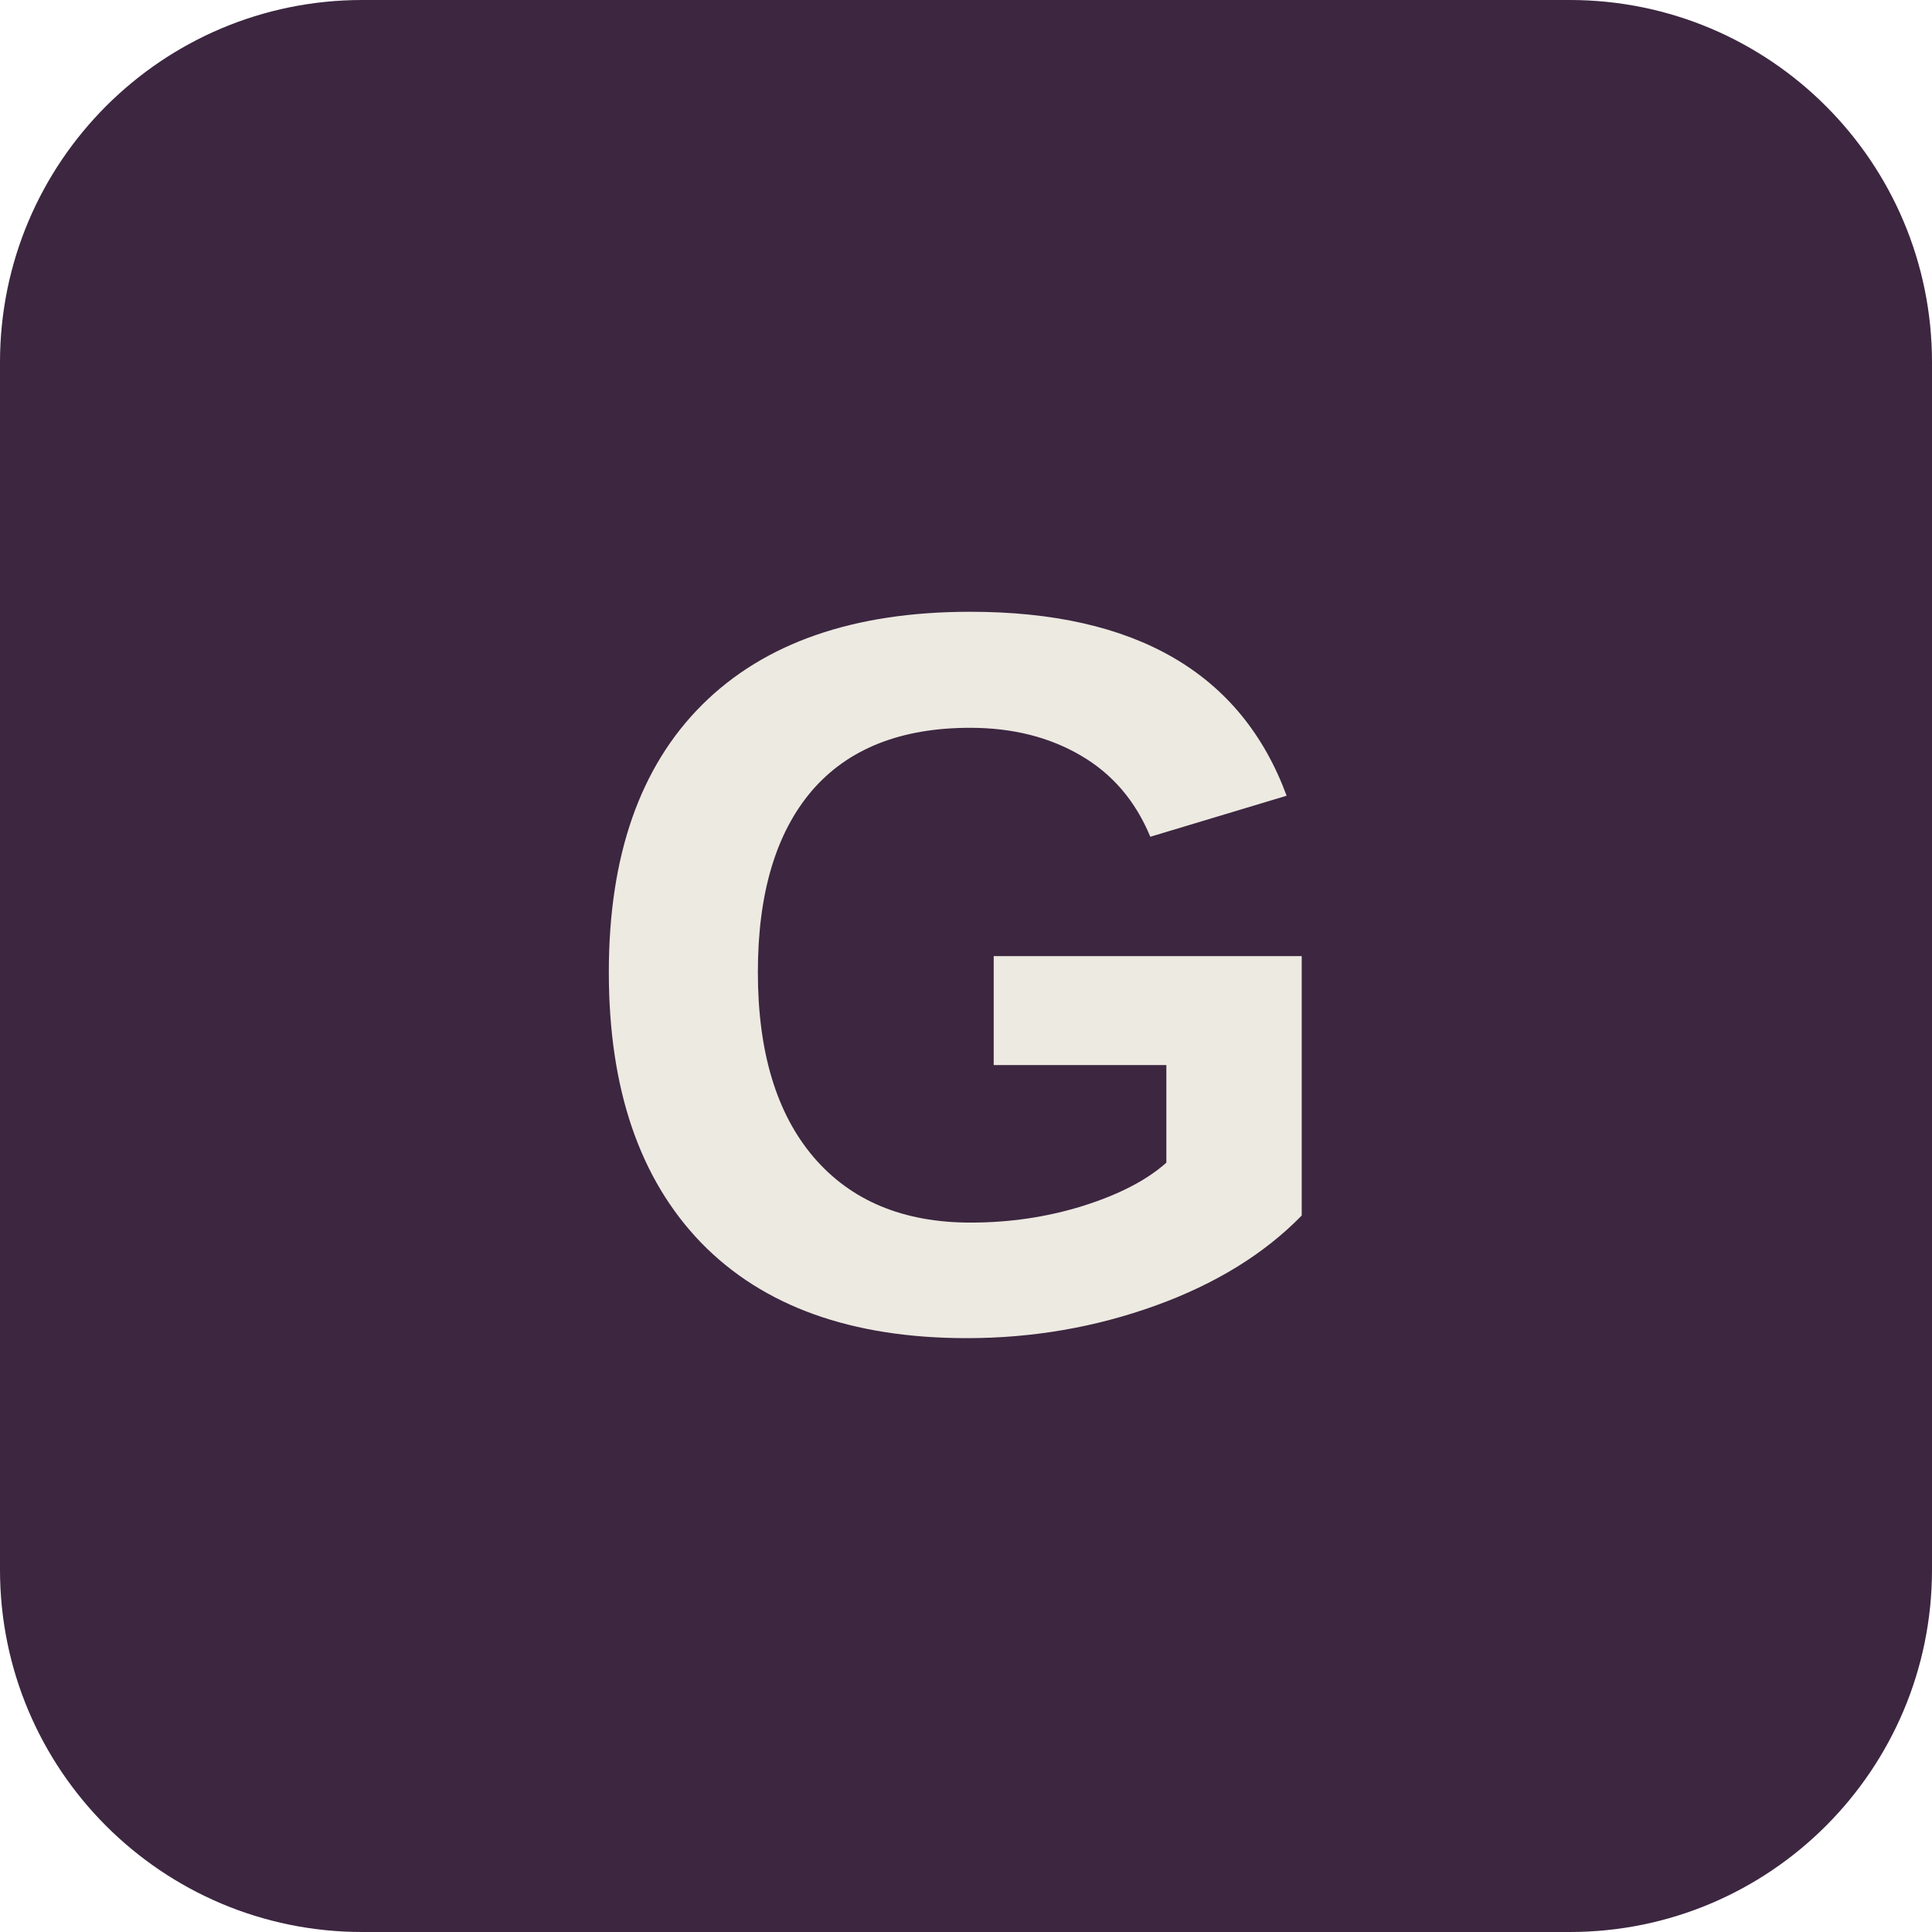
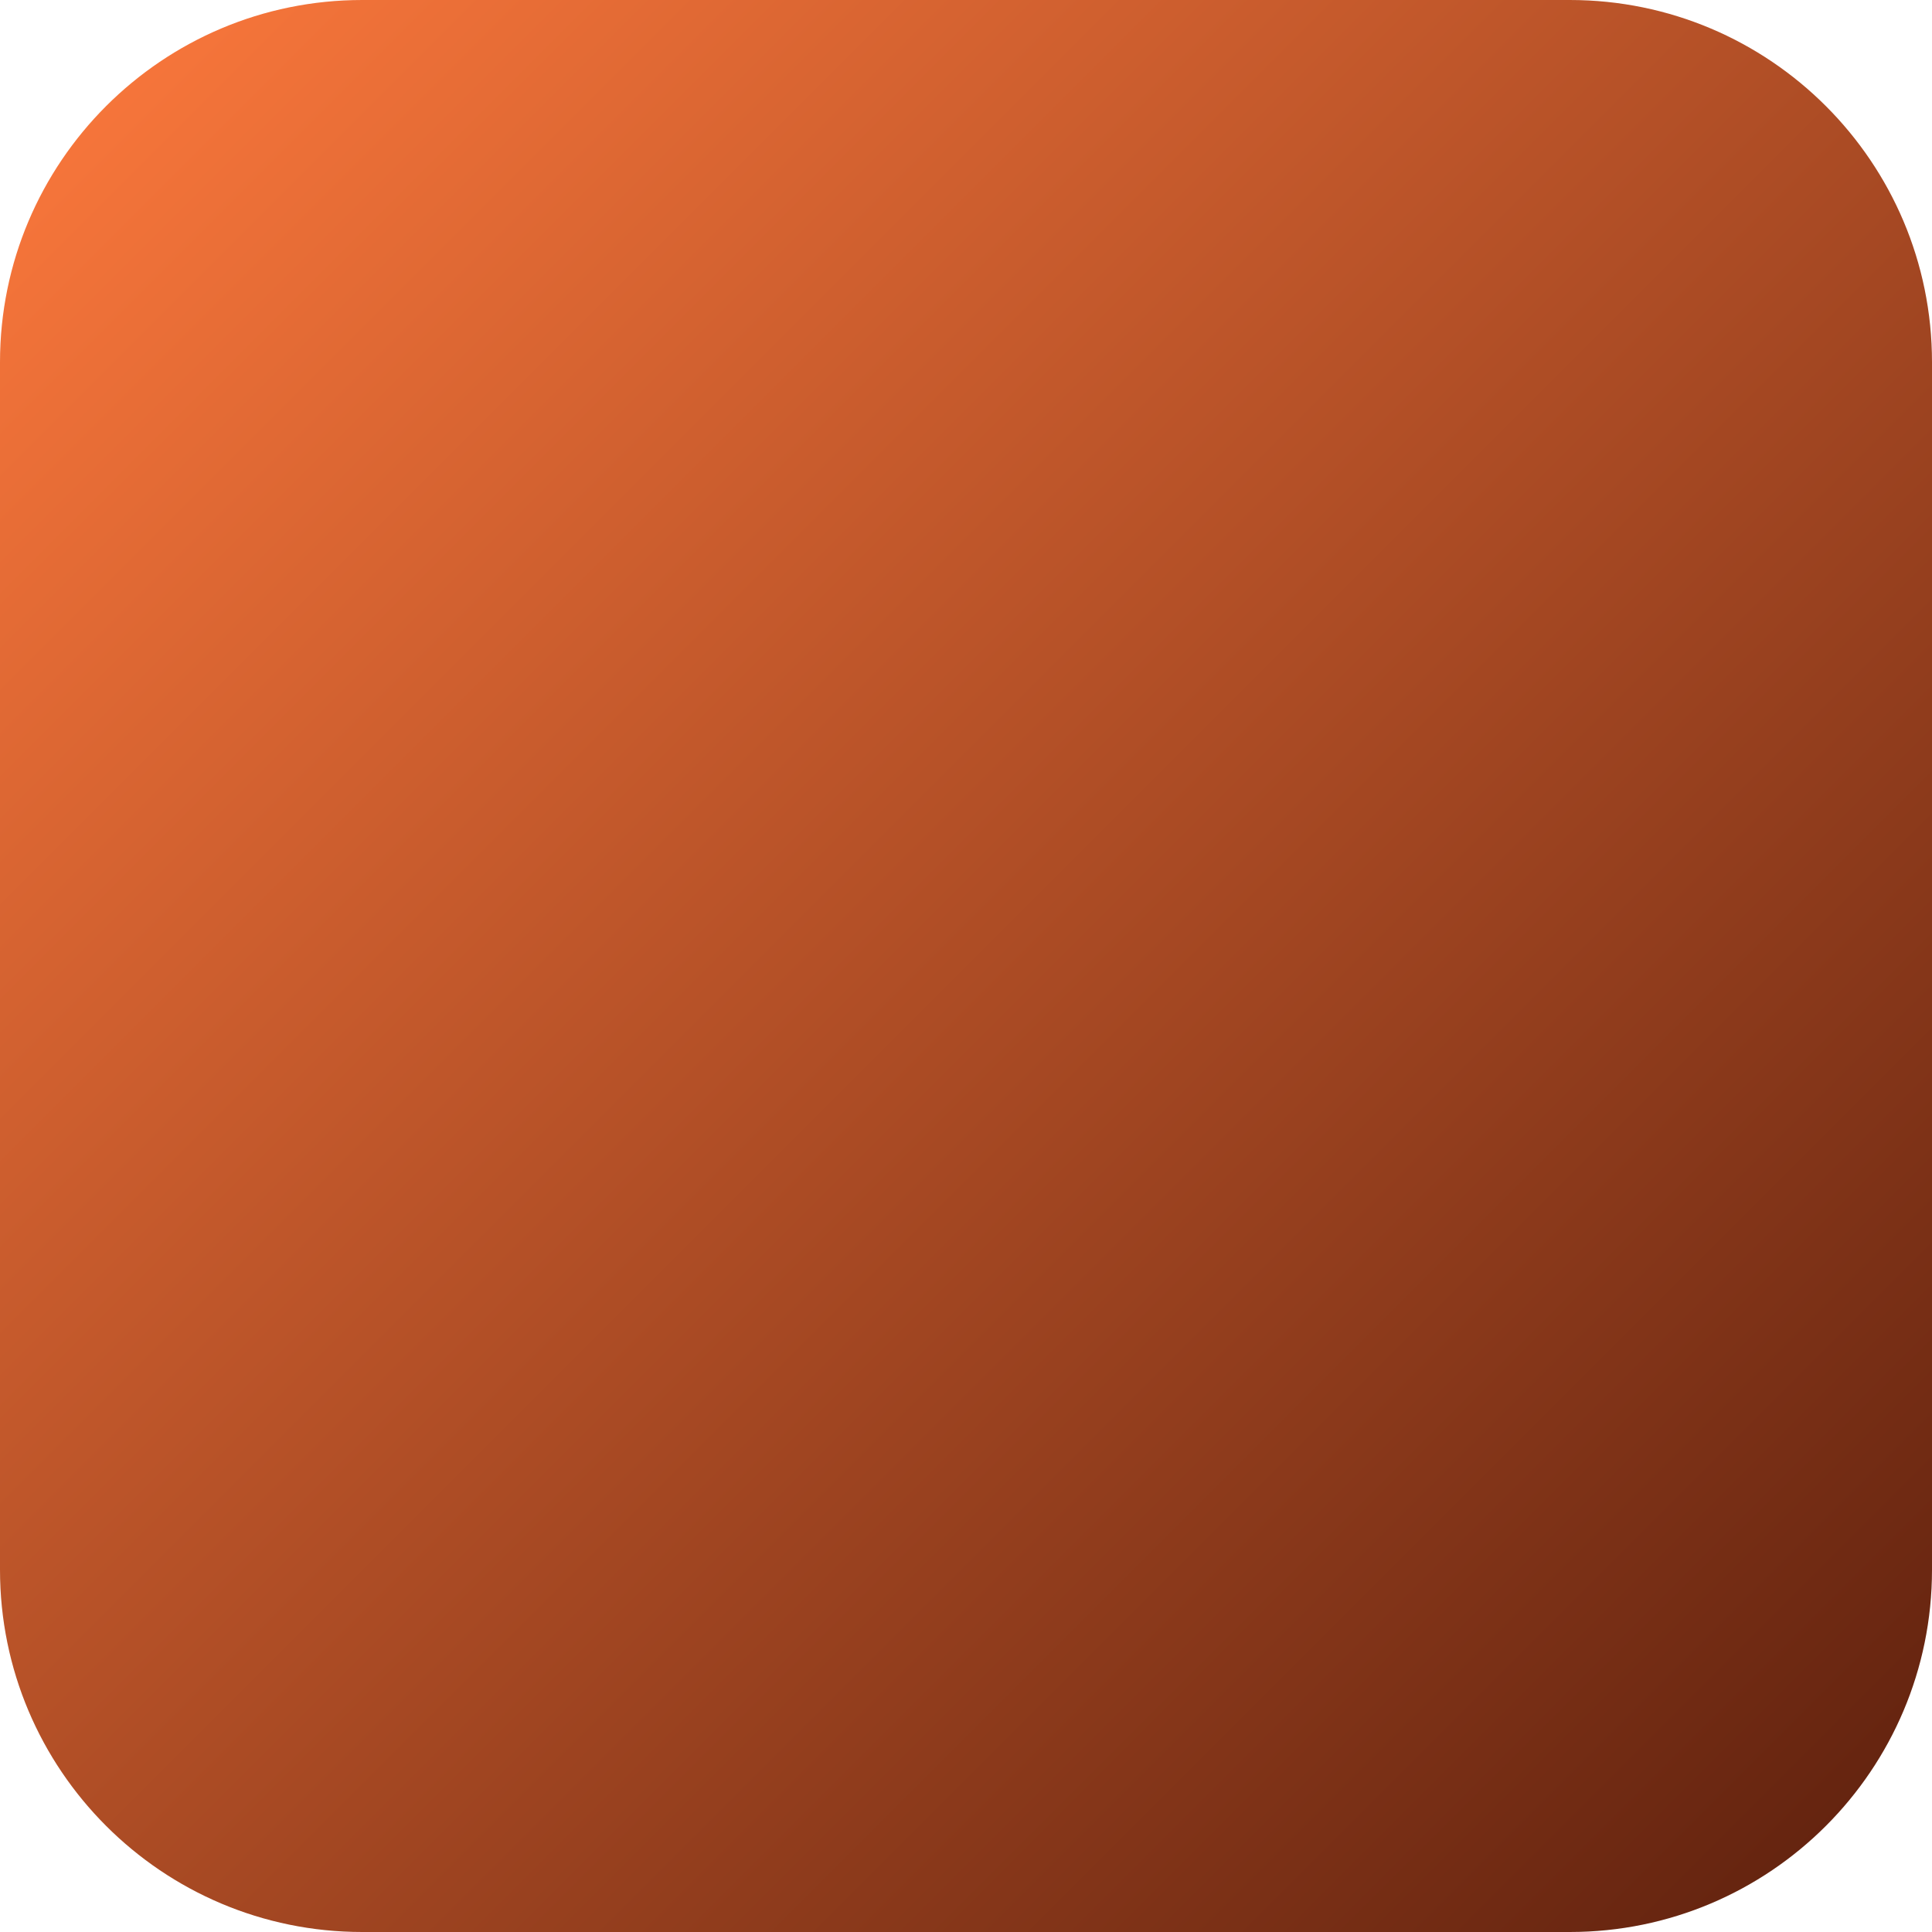
<svg xmlns="http://www.w3.org/2000/svg" viewBox="0 0 64 64">
-   <rect width="64" height="64" rx="12" fill="#3C2640" />
-   <text x="32" y="44" font-family="Arial, Helvetica, sans-serif" font-weight="700" font-size="34" fill="#EDEAE1" text-anchor="middle">G</text>
+   <defs>
+     <linearGradient id="g" x1="0%" y1="0%" x2="100%" y2="100%">
+       <stop offset="0%" stop-color="#FF7A3D" />
+       <stop offset="100%" stop-color="#5C1F0D" />
+     </linearGradient>
+   </defs>
+   <rect width="64" height="64" rx="12" fill="url(#g)" />
</svg>
